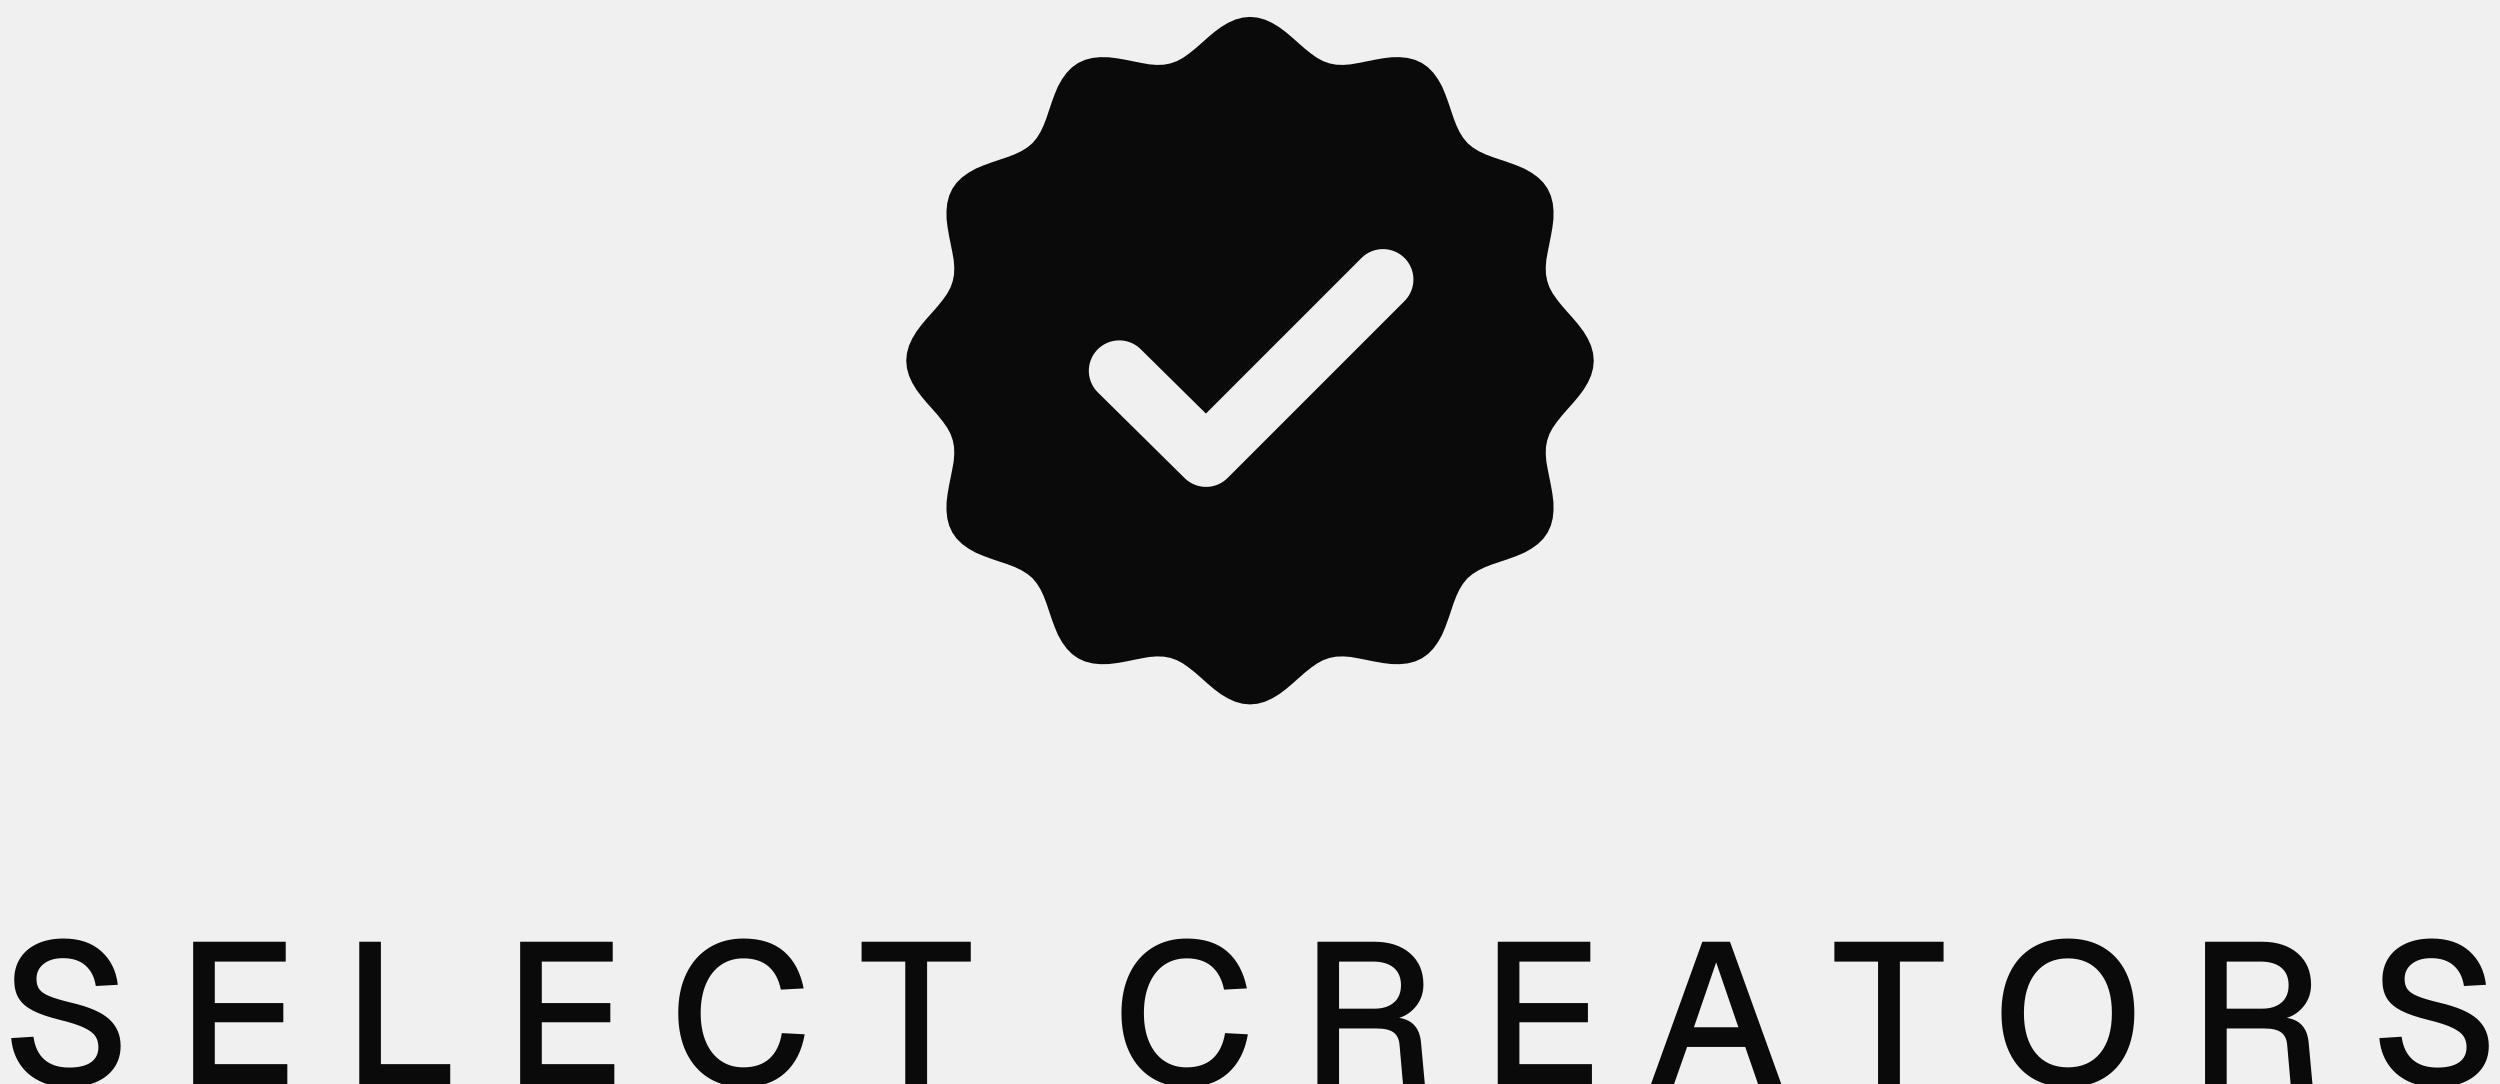
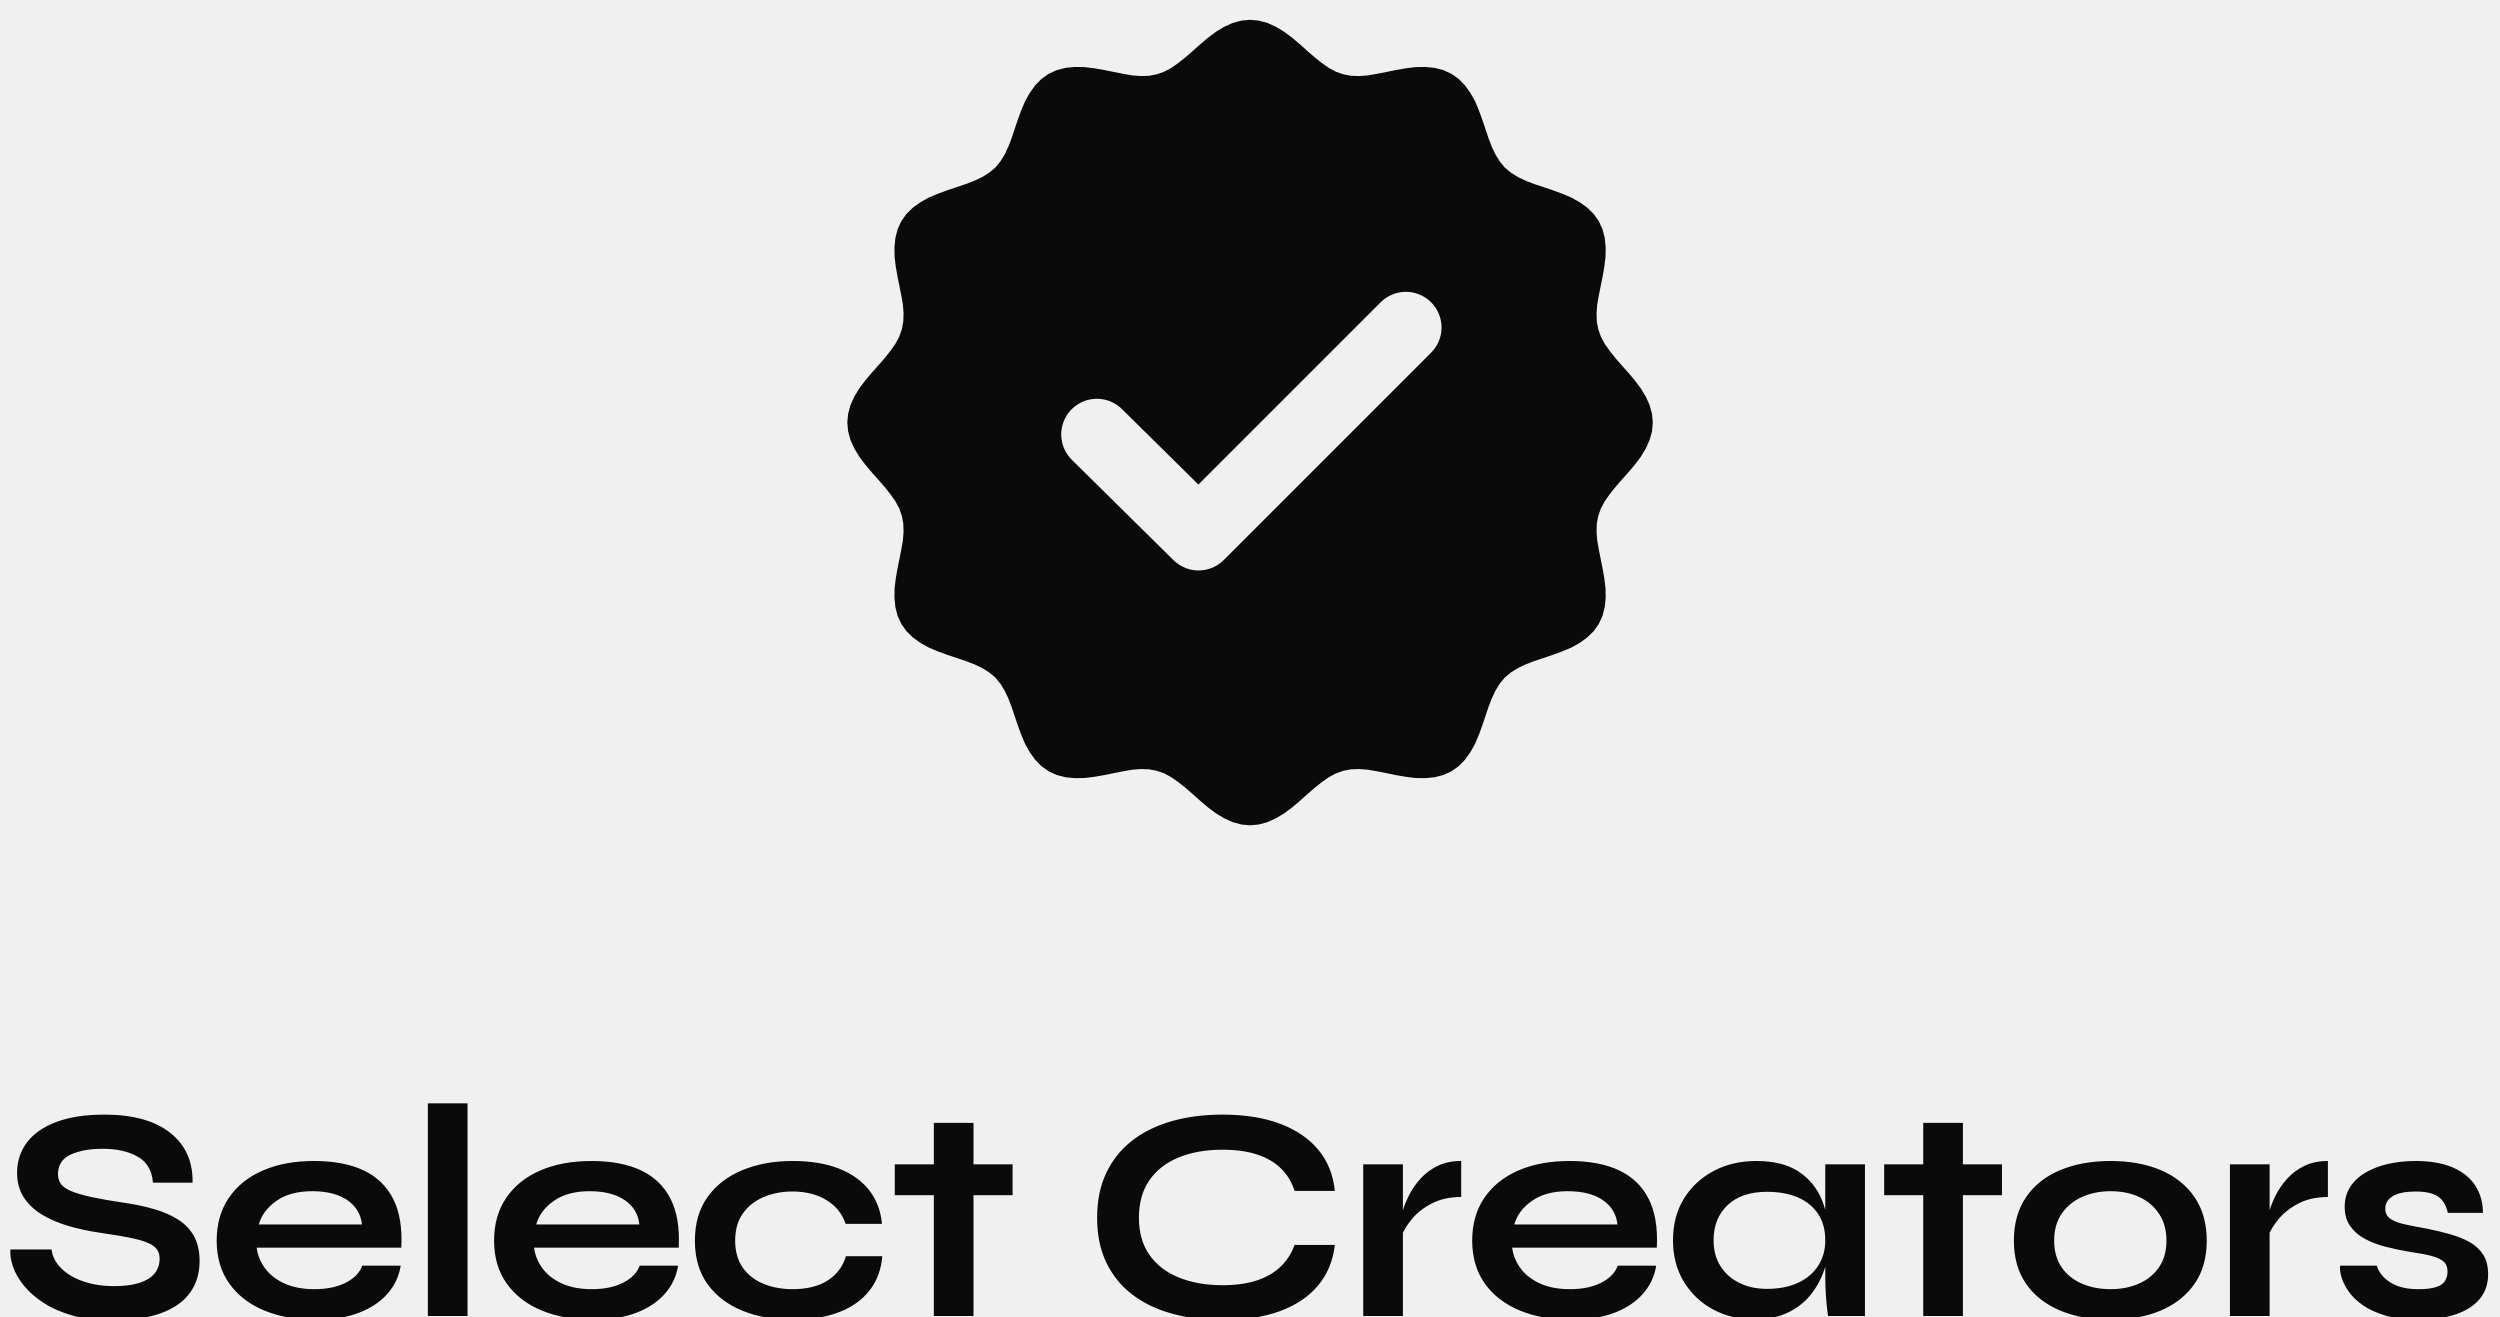
- <svg xmlns="http://www.w3.org/2000/svg" viewBox="0 0 249.54 108.20" role="img" aria-label="Select Creators">
-   <g transform="translate(88.77 0) scale(1.125)">
+ <svg xmlns="http://www.w3.org/2000/svg" viewBox="0 0 212.99 112.12" role="img" aria-label="Select Creators">
+   <g transform="translate(70.50 0) scale(1.125)">
    <mask id="sc-cut-k" maskUnits="userSpaceOnUse" x="0" y="0" width="64" height="64">
      <rect width="64" height="64" fill="#fff" />
      <path d="M20.4 32.9 L28.1 40.5 L43.8 24.8" fill="none" stroke="#000" stroke-width="5.4" stroke-linecap="round" stroke-linejoin="round" />
    </mask>
    <path d="M32.00 1.50 L32.66 1.56 L33.32 1.74 L33.96 2.03 L34.59 2.41 L35.19 2.86 L35.77 3.35 L36.33 3.85 L36.88 4.33 L37.42 4.76 L37.96 5.14 L38.50 5.43 L39.07 5.63 L39.65 5.74 L40.27 5.76 L40.93 5.71 L41.61 5.59 L42.32 5.45 L43.06 5.30 L43.81 5.17 L44.55 5.08 L45.28 5.07 L45.98 5.14 L46.64 5.31 L47.25 5.59 L47.79 5.97 L48.27 6.46 L48.68 7.03 L49.04 7.67 L49.33 8.36 L49.59 9.07 L49.83 9.78 L50.06 10.47 L50.31 11.12 L50.59 11.71 L50.92 12.24 L51.30 12.70 L51.76 13.08 L52.29 13.41 L52.88 13.69 L53.53 13.94 L54.22 14.17 L54.93 14.41 L55.64 14.67 L56.33 14.96 L56.97 15.32 L57.54 15.73 L58.03 16.21 L58.41 16.75 L58.69 17.36 L58.86 18.02 L58.93 18.72 L58.92 19.45 L58.83 20.19 L58.70 20.94 L58.55 21.68 L58.41 22.39 L58.29 23.07 L58.24 23.73 L58.26 24.35 L58.37 24.93 L58.57 25.50 L58.86 26.04 L59.24 26.58 L59.67 27.12 L60.15 27.67 L60.65 28.23 L61.14 28.81 L61.59 29.41 L61.97 30.04 L62.26 30.68 L62.44 31.34 L62.50 32.00 L62.44 32.66 L62.26 33.32 L61.97 33.96 L61.59 34.59 L61.14 35.19 L60.65 35.77 L60.15 36.33 L59.67 36.88 L59.24 37.42 L58.86 37.96 L58.57 38.50 L58.37 39.07 L58.26 39.65 L58.24 40.27 L58.29 40.93 L58.41 41.61 L58.55 42.32 L58.70 43.06 L58.83 43.81 L58.92 44.55 L58.93 45.28 L58.86 45.98 L58.69 46.64 L58.41 47.25 L58.03 47.79 L57.54 48.27 L56.97 48.68 L56.33 49.04 L55.64 49.33 L54.93 49.59 L54.22 49.83 L53.53 50.06 L52.88 50.31 L52.29 50.59 L51.76 50.92 L51.30 51.30 L50.92 51.76 L50.59 52.29 L50.31 52.88 L50.06 53.53 L49.83 54.22 L49.59 54.93 L49.33 55.64 L49.04 56.33 L48.68 56.97 L48.27 57.54 L47.79 58.03 L47.25 58.41 L46.64 58.69 L45.98 58.86 L45.28 58.93 L44.55 58.92 L43.81 58.83 L43.06 58.70 L42.32 58.55 L41.61 58.41 L40.93 58.29 L40.27 58.24 L39.65 58.26 L39.07 58.37 L38.50 58.57 L37.96 58.86 L37.42 59.24 L36.88 59.67 L36.33 60.15 L35.77 60.65 L35.19 61.14 L34.59 61.59 L33.96 61.97 L33.32 62.26 L32.66 62.44 L32.00 62.50 L31.34 62.44 L30.68 62.26 L30.04 61.97 L29.41 61.59 L28.81 61.14 L28.23 60.65 L27.67 60.15 L27.12 59.67 L26.58 59.24 L26.04 58.86 L25.50 58.57 L24.93 58.37 L24.35 58.26 L23.73 58.24 L23.07 58.29 L22.39 58.41 L21.68 58.55 L20.94 58.70 L20.19 58.83 L19.45 58.92 L18.72 58.93 L18.02 58.86 L17.36 58.69 L16.75 58.41 L16.21 58.03 L15.73 57.54 L15.32 56.97 L14.96 56.33 L14.67 55.64 L14.41 54.93 L14.17 54.22 L13.94 53.53 L13.69 52.88 L13.41 52.29 L13.08 51.76 L12.70 51.30 L12.24 50.92 L11.71 50.59 L11.12 50.31 L10.47 50.06 L9.78 49.83 L9.07 49.59 L8.36 49.33 L7.67 49.04 L7.03 48.68 L6.46 48.27 L5.97 47.79 L5.59 47.25 L5.31 46.64 L5.14 45.98 L5.07 45.28 L5.08 44.55 L5.17 43.81 L5.30 43.06 L5.45 42.32 L5.59 41.61 L5.71 40.93 L5.76 40.27 L5.74 39.65 L5.63 39.07 L5.43 38.50 L5.14 37.96 L4.76 37.42 L4.33 36.88 L3.85 36.33 L3.35 35.77 L2.86 35.19 L2.41 34.59 L2.03 33.96 L1.74 33.32 L1.56 32.66 L1.50 32.00 L1.56 31.34 L1.74 30.68 L2.03 30.04 L2.41 29.41 L2.86 28.81 L3.35 28.23 L3.85 27.67 L4.33 27.12 L4.76 26.58 L5.14 26.04 L5.43 25.50 L5.63 24.93 L5.74 24.35 L5.76 23.73 L5.71 23.07 L5.59 22.39 L5.45 21.68 L5.30 20.94 L5.17 20.19 L5.08 19.45 L5.07 18.72 L5.14 18.02 L5.31 17.36 L5.59 16.75 L5.97 16.21 L6.46 15.73 L7.03 15.32 L7.67 14.96 L8.36 14.67 L9.07 14.41 L9.78 14.17 L10.47 13.94 L11.12 13.69 L11.71 13.41 L12.24 13.08 L12.70 12.70 L13.08 12.24 L13.41 11.71 L13.69 11.12 L13.94 10.47 L14.17 9.78 L14.41 9.07 L14.67 8.36 L14.96 7.67 L15.32 7.03 L15.73 6.46 L16.21 5.97 L16.75 5.59 L17.36 5.31 L18.02 5.14 L18.72 5.07 L19.45 5.08 L20.19 5.17 L20.94 5.30 L21.68 5.45 L22.39 5.59 L23.07 5.71 L23.73 5.76 L24.35 5.74 L24.93 5.63 L25.50 5.43 L26.04 5.14 L26.58 4.76 L27.12 4.33 L27.67 3.85 L28.23 3.35 L28.81 2.86 L29.41 2.41 L30.04 2.03 L30.68 1.74 L31.34 1.56 Z" fill="#0a0a0a" mask="url(#sc-cut-k)" />
  </g>
-   <path transform="translate(0.00 108.20)" d="M1.12 -4.58 3.34 -4.72Q3.54 -3.22 4.44 -2.43Q5.34 -1.64 6.92 -1.64Q8.32 -1.64 9.07 -2.16Q9.82 -2.68 9.82 -3.68Q9.82 -4.32 9.52 -4.77Q9.22 -5.22 8.41 -5.61Q7.6 -6.0 6.06 -6.38Q4.32 -6.8 3.32 -7.31Q2.32 -7.82 1.87 -8.55Q1.42 -9.28 1.42 -10.4Q1.42 -11.62 2.01 -12.55Q2.6 -13.48 3.72 -14.0Q4.84 -14.52 6.34 -14.52Q8.7 -14.52 10.11 -13.25Q11.52 -11.98 11.76 -9.9L9.56 -9.78Q9.38 -11.06 8.55 -11.81Q7.72 -12.56 6.3 -12.56Q5.08 -12.56 4.36 -11.99Q3.64 -11.42 3.64 -10.48Q3.64 -9.84 3.93 -9.45Q4.22 -9.06 4.95 -8.76Q5.68 -8.46 7.1 -8.12Q9.78 -7.5 10.91 -6.46Q12.04 -5.42 12.04 -3.8Q12.04 -2.54 11.39 -1.61Q10.74 -0.68 9.57 -0.18Q8.4 0.32 6.88 0.32Q5.2 0.32 3.95 -0.29Q2.7 -0.9 1.97 -2.01Q1.24 -3.12 1.12 -4.58ZM19.28 -14.2H28.52V-12.22H21.44V-8.08H28.28V-6.16H21.44V-1.98H28.68V0.0H19.28ZM35.86 -14.2H38.02V-1.98H44.94V0.0H35.86ZM51.92 -14.2H61.16V-12.22H54.08V-8.08H60.92V-6.16H54.08V-1.98H61.32V0.0H51.92ZM67.7 -7.08Q67.7 -9.34 68.51 -11.02Q69.32 -12.7 70.79 -13.61Q72.26 -14.52 74.2 -14.52Q76.76 -14.52 78.25 -13.23Q79.74 -11.94 80.22 -9.54L77.94 -9.42Q77.64 -10.92 76.71 -11.73Q75.78 -12.54 74.2 -12.54Q72.92 -12.54 71.96 -11.88Q71.0 -11.22 70.47 -9.99Q69.94 -8.76 69.94 -7.08Q69.94 -5.4 70.47 -4.18Q71.0 -2.96 71.96 -2.31Q72.92 -1.66 74.18 -1.66Q75.86 -1.66 76.82 -2.55Q77.78 -3.44 78.04 -5.08L80.32 -4.96Q79.9 -2.48 78.33 -1.08Q76.76 0.32 74.18 0.32Q72.26 0.32 70.79 -0.57Q69.32 -1.46 68.51 -3.13Q67.7 -4.8 67.7 -7.08ZM90.36 -12.22H86V-14.2H96.9V-12.22H92.54V0.0H90.36ZM111.94 -7.08Q111.94 -9.34 112.75 -11.02Q113.56 -12.7 115.03 -13.61Q116.5 -14.52 118.44 -14.52Q121.0 -14.52 122.49 -13.23Q123.98 -11.94 124.46 -9.54L122.18 -9.42Q121.88 -10.92 120.95 -11.73Q120.02 -12.54 118.44 -12.54Q117.16 -12.54 116.2 -11.88Q115.24 -11.22 114.71 -9.99Q114.18 -8.76 114.18 -7.08Q114.18 -5.4 114.71 -4.18Q115.24 -2.96 116.2 -2.31Q117.16 -1.66 118.42 -1.66Q120.1 -1.66 121.06 -2.55Q122.02 -3.44 122.28 -5.08L124.56 -4.96Q124.14 -2.48 122.57 -1.08Q121.0 0.32 118.42 0.32Q116.5 0.32 115.03 -0.57Q113.56 -1.46 112.75 -3.13Q111.94 -4.8 111.94 -7.08ZM131.5 -14.2H137.16Q139.42 -14.2 140.75 -13.04Q142.08 -11.88 142.08 -9.92Q142.08 -8.72 141.39 -7.82Q140.7 -6.92 139.66 -6.6Q141.64 -6.3 141.84 -4.14L142.22 0.0H140.04L139.7 -3.86Q139.64 -4.74 139.11 -5.14Q138.58 -5.54 137.42 -5.54H133.66V0.0H131.5ZM139.84 -9.86Q139.84 -11.0 139.11 -11.61Q138.38 -12.22 137.02 -12.22H133.66V-7.52H137.2Q138.42 -7.52 139.13 -8.13Q139.84 -8.74 139.84 -9.86ZM149.5 -14.2H158.74V-12.22H151.66V-8.08H158.5V-6.16H151.66V-1.98H158.9V0.0H149.5ZM169.92 -14.2H172.68L177.8 0.0H175.48L174.2 -3.7H168.4L167.1 0.0H164.8ZM173.52 -5.66 171.3 -12.14 169.08 -5.66ZM187.46 -12.22H183.1V-14.2H194.0V-12.22H189.64V0.0H187.46ZM199.78 -7.08Q199.78 -9.36 200.58 -11.04Q201.38 -12.72 202.87 -13.62Q204.36 -14.52 206.4 -14.52Q208.46 -14.52 209.96 -13.62Q211.46 -12.72 212.25 -11.04Q213.04 -9.36 213.04 -7.08Q213.04 -4.8 212.25 -3.13Q211.46 -1.46 209.96 -0.57Q208.46 0.32 206.4 0.32Q204.36 0.32 202.87 -0.57Q201.38 -1.46 200.58 -3.13Q199.78 -4.8 199.78 -7.08ZM210.8 -7.08Q210.8 -9.64 209.63 -11.09Q208.46 -12.54 206.4 -12.54Q204.36 -12.54 203.19 -11.09Q202.02 -9.64 202.02 -7.08Q202.02 -4.52 203.19 -3.09Q204.36 -1.66 206.4 -1.66Q208.48 -1.66 209.64 -3.09Q210.8 -4.52 210.8 -7.08ZM220.1 -14.2H225.76Q228.02 -14.2 229.35 -13.04Q230.68 -11.88 230.68 -9.92Q230.68 -8.72 229.99 -7.82Q229.3 -6.92 228.26 -6.6Q230.24 -6.3 230.44 -4.14L230.82 0.0H228.64L228.3 -3.86Q228.24 -4.74 227.71 -5.14Q227.18 -5.54 226.02 -5.54H222.26V0.0H220.1ZM228.44 -9.86Q228.44 -11.0 227.71 -11.61Q226.98 -12.22 225.62 -12.22H222.26V-7.52H225.8Q227.02 -7.52 227.73 -8.13Q228.44 -8.74 228.44 -9.86ZM237.5 -4.58 239.72 -4.72Q239.92 -3.22 240.82 -2.43Q241.72 -1.64 243.3 -1.64Q244.7 -1.64 245.45 -2.16Q246.2 -2.68 246.2 -3.68Q246.2 -4.32 245.9 -4.77Q245.6 -5.22 244.79 -5.61Q243.98 -6.0 242.44 -6.38Q240.7 -6.8 239.7 -7.31Q238.7 -7.82 238.25 -8.55Q237.8 -9.28 237.8 -10.4Q237.8 -11.62 238.39 -12.55Q238.98 -13.48 240.1 -14.0Q241.22 -14.52 242.72 -14.52Q245.08 -14.52 246.49 -13.25Q247.9 -11.98 248.14 -9.9L245.94 -9.78Q245.76 -11.06 244.93 -11.81Q244.1 -12.56 242.68 -12.56Q241.46 -12.56 240.74 -11.99Q240.02 -11.42 240.02 -10.48Q240.02 -9.84 240.31 -9.45Q240.6 -9.06 241.33 -8.76Q242.06 -8.46 243.48 -8.12Q246.16 -7.5 247.29 -6.46Q248.42 -5.42 248.42 -3.8Q248.42 -2.54 247.77 -1.61Q247.12 -0.68 245.95 -0.18Q244.78 0.32 243.26 0.32Q241.58 0.32 240.33 -0.29Q239.08 -0.9 238.35 -2.01Q237.62 -3.12 237.5 -4.58Z" fill="#0a0a0a" />
+   <path transform="translate(0.00 112.12)" d="M0.884 -5.668H4.394Q4.498 -4.784 5.213 -4.069Q5.928 -3.354 7.098 -2.951Q8.268 -2.548 9.724 -2.548Q11.05 -2.548 11.908 -2.834Q12.766 -3.12 13.182 -3.64Q13.598 -4.16 13.598 -4.888Q13.598 -5.59 13.078 -5.967Q12.558 -6.344 11.44 -6.591Q10.322 -6.838 8.502 -7.098Q7.072 -7.306 5.798 -7.683Q4.524 -8.06 3.549 -8.658Q2.574 -9.256 2.015 -10.127Q1.456 -10.998 1.456 -12.194Q1.456 -13.676 2.301 -14.794Q3.146 -15.912 4.81 -16.536Q6.474 -17.16 8.892 -17.16Q12.532 -17.16 14.495 -15.613Q16.458 -14.066 16.406 -11.362H13.026Q12.922 -12.896 11.739 -13.572Q10.556 -14.248 8.762 -14.248Q7.098 -14.248 6.019 -13.754Q4.94 -13.26 4.94 -12.064Q4.94 -11.596 5.2 -11.245Q5.46 -10.894 6.084 -10.634Q6.708 -10.374 7.774 -10.14Q8.84 -9.906 10.426 -9.672Q11.908 -9.464 13.117 -9.113Q14.326 -8.762 15.197 -8.203Q16.068 -7.644 16.536 -6.786Q17.004 -5.928 17.004 -4.68Q17.004 -3.146 16.211 -2.015Q15.418 -0.884 13.767 -0.26Q12.116 0.364 9.49 0.364Q7.618 0.364 6.188 -0.039Q4.758 -0.442 3.718 -1.118Q2.678 -1.794 2.028 -2.6Q1.378 -3.406 1.105 -4.212Q0.832 -5.018 0.884 -5.668ZM30.862 -4.29H34.138Q33.93 -2.964 33.033 -1.924Q32.136 -0.884 30.602 -0.286Q29.068 0.312 26.858 0.312Q24.388 0.312 22.49 -0.481Q20.592 -1.274 19.526 -2.782Q18.46 -4.29 18.46 -6.422Q18.46 -8.554 19.5 -10.075Q20.54 -11.596 22.399 -12.402Q24.258 -13.208 26.754 -13.208Q29.302 -13.208 30.992 -12.402Q32.682 -11.596 33.501 -9.971Q34.32 -8.346 34.19 -5.824H21.866Q21.996 -4.836 22.607 -4.03Q23.218 -3.224 24.271 -2.756Q25.324 -2.288 26.78 -2.288Q28.392 -2.288 29.471 -2.847Q30.55 -3.406 30.862 -4.29ZM26.598 -10.634Q24.726 -10.634 23.556 -9.815Q22.386 -8.996 22.048 -7.8H30.836Q30.706 -9.1 29.601 -9.867Q28.496 -10.634 26.598 -10.634ZM36.452 -18.122H39.832V0.0H36.452ZM54.496 -4.29H57.772Q57.564 -2.964 56.667 -1.924Q55.77 -0.884 54.236 -0.286Q52.702 0.312 50.492 0.312Q48.022 0.312 46.124 -0.481Q44.226 -1.274 43.16 -2.782Q42.094 -4.29 42.094 -6.422Q42.094 -8.554 43.134 -10.075Q44.174 -11.596 46.033 -12.402Q47.892 -13.208 50.388 -13.208Q52.936 -13.208 54.626 -12.402Q56.316 -11.596 57.135 -9.971Q57.954 -8.346 57.824 -5.824H45.5Q45.63 -4.836 46.241 -4.03Q46.852 -3.224 47.905 -2.756Q48.958 -2.288 50.414 -2.288Q52.026 -2.288 53.105 -2.847Q54.184 -3.406 54.496 -4.29ZM50.232 -10.634Q48.36 -10.634 47.19 -9.815Q46.02 -8.996 45.682 -7.8H54.47Q54.34 -9.1 53.235 -9.867Q52.13 -10.634 50.232 -10.634ZM75.166 -5.096Q75.036 -3.406 74.087 -2.184Q73.138 -0.962 71.474 -0.325Q69.81 0.312 67.522 0.312Q65.13 0.312 63.245 -0.455Q61.36 -1.222 60.281 -2.717Q59.202 -4.212 59.202 -6.422Q59.202 -8.632 60.281 -10.14Q61.36 -11.648 63.245 -12.428Q65.13 -13.208 67.522 -13.208Q69.81 -13.208 71.448 -12.571Q73.086 -11.934 74.035 -10.738Q74.984 -9.542 75.14 -7.852H72.046Q71.604 -9.152 70.408 -9.88Q69.212 -10.608 67.522 -10.608Q66.17 -10.608 65.065 -10.14Q63.96 -9.672 63.297 -8.749Q62.634 -7.826 62.634 -6.422Q62.634 -5.044 63.284 -4.121Q63.934 -3.198 65.052 -2.743Q66.17 -2.288 67.522 -2.288Q69.342 -2.288 70.499 -3.016Q71.656 -3.744 72.072 -5.096ZM76.232 -12.922H86.268V-10.296H76.232ZM79.56 -16.458H82.94V0.0H79.56ZM113.724 -6.058Q113.49 -4.03 112.294 -2.6Q111.098 -1.17 109.044 -0.416Q106.99 0.338 104.156 0.338Q101.79 0.338 99.827 -0.208Q97.864 -0.754 96.447 -1.846Q95.03 -2.938 94.25 -4.563Q93.47 -6.188 93.47 -8.372Q93.47 -10.556 94.25 -12.194Q95.03 -13.832 96.447 -14.937Q97.864 -16.042 99.827 -16.601Q101.79 -17.16 104.156 -17.16Q106.99 -17.16 109.057 -16.38Q111.124 -15.6 112.32 -14.157Q113.516 -12.714 113.724 -10.66H110.292Q109.954 -11.752 109.161 -12.545Q108.368 -13.338 107.12 -13.754Q105.872 -14.17 104.156 -14.17Q102.024 -14.17 100.412 -13.507Q98.8 -12.844 97.916 -11.557Q97.032 -10.27 97.032 -8.372Q97.032 -6.5 97.916 -5.226Q98.8 -3.952 100.412 -3.289Q102.024 -2.626 104.156 -2.626Q105.872 -2.626 107.107 -3.042Q108.342 -3.458 109.135 -4.238Q109.928 -5.018 110.292 -6.058ZM116.142 -12.922H119.522V0.0H116.142ZM124.488 -10.14Q123.032 -10.14 121.966 -9.581Q120.9 -9.022 120.25 -8.216Q119.6 -7.41 119.34 -6.656L119.314 -8.086Q119.34 -8.398 119.522 -9.009Q119.704 -9.62 120.068 -10.335Q120.432 -11.05 121.03 -11.713Q121.628 -12.376 122.486 -12.792Q123.344 -13.208 124.488 -13.208ZM137.826 -4.29H141.102Q140.894 -2.964 139.997 -1.924Q139.1 -0.884 137.566 -0.286Q136.032 0.312 133.822 0.312Q131.352 0.312 129.454 -0.481Q127.556 -1.274 126.49 -2.782Q125.424 -4.29 125.424 -6.422Q125.424 -8.554 126.464 -10.075Q127.504 -11.596 129.363 -12.402Q131.222 -13.208 133.718 -13.208Q136.266 -13.208 137.956 -12.402Q139.646 -11.596 140.465 -9.971Q141.284 -8.346 141.154 -5.824H128.83Q128.96 -4.836 129.571 -4.03Q130.182 -3.224 131.235 -2.756Q132.288 -2.288 133.744 -2.288Q135.356 -2.288 136.435 -2.847Q137.514 -3.406 137.826 -4.29ZM133.562 -10.634Q131.69 -10.634 130.52 -9.815Q129.35 -8.996 129.012 -7.8H137.8Q137.67 -9.1 136.565 -9.867Q135.46 -10.634 133.562 -10.634ZM149.448 0.286Q147.524 0.286 145.951 -0.559Q144.378 -1.404 143.455 -2.925Q142.532 -4.446 142.532 -6.448Q142.532 -8.502 143.468 -10.01Q144.404 -11.518 146.003 -12.363Q147.602 -13.208 149.63 -13.208Q151.866 -13.208 153.231 -12.311Q154.596 -11.414 155.22 -9.88Q155.844 -8.346 155.844 -6.448Q155.844 -5.304 155.48 -4.121Q155.116 -2.938 154.362 -1.937Q153.608 -0.936 152.386 -0.325Q151.164 0.286 149.448 0.286ZM150.54 -2.314Q152.074 -2.314 153.192 -2.834Q154.31 -3.354 154.908 -4.29Q155.506 -5.226 155.506 -6.448Q155.506 -7.774 154.895 -8.697Q154.284 -9.62 153.179 -10.101Q152.074 -10.582 150.54 -10.582Q148.382 -10.582 147.186 -9.451Q145.99 -8.32 145.99 -6.448Q145.99 -5.2 146.562 -4.277Q147.134 -3.354 148.161 -2.834Q149.188 -2.314 150.54 -2.314ZM155.506 -12.922H158.886V0.0H155.74Q155.74 0.0 155.675 -0.507Q155.61 -1.014 155.558 -1.794Q155.506 -2.574 155.506 -3.328ZM160.524 -12.922H170.56V-10.296H160.524ZM163.852 -16.458H167.232V0.0H163.852ZM179.816 0.312Q177.372 0.312 175.513 -0.468Q173.654 -1.248 172.614 -2.743Q171.574 -4.238 171.574 -6.422Q171.574 -8.606 172.614 -10.127Q173.654 -11.648 175.513 -12.428Q177.372 -13.208 179.816 -13.208Q182.26 -13.208 184.093 -12.428Q185.926 -11.648 186.966 -10.127Q188.006 -8.606 188.006 -6.422Q188.006 -4.238 186.966 -2.743Q185.926 -1.248 184.093 -0.468Q182.26 0.312 179.816 0.312ZM179.816 -2.288Q181.168 -2.288 182.247 -2.769Q183.326 -3.25 183.95 -4.173Q184.574 -5.096 184.574 -6.422Q184.574 -7.748 183.95 -8.697Q183.326 -9.646 182.26 -10.14Q181.194 -10.634 179.816 -10.634Q178.464 -10.634 177.372 -10.14Q176.28 -9.646 175.643 -8.71Q175.006 -7.774 175.006 -6.422Q175.006 -5.096 175.63 -4.173Q176.254 -3.25 177.346 -2.769Q178.438 -2.288 179.816 -2.288ZM189.982 -12.922H193.362V0.0H189.982ZM198.328 -10.14Q196.872 -10.14 195.806 -9.581Q194.74 -9.022 194.09 -8.216Q193.44 -7.41 193.18 -6.656L193.154 -8.086Q193.18 -8.398 193.362 -9.009Q193.544 -9.62 193.908 -10.335Q194.272 -11.05 194.87 -11.713Q195.468 -12.376 196.326 -12.792Q197.184 -13.208 198.328 -13.208ZM199.368 -4.29H202.488Q202.774 -3.406 203.671 -2.847Q204.568 -2.288 206.024 -2.288Q207.012 -2.288 207.558 -2.47Q208.104 -2.652 208.312 -3.003Q208.52 -3.354 208.52 -3.796Q208.52 -4.342 208.182 -4.641Q207.844 -4.94 207.142 -5.122Q206.44 -5.304 205.348 -5.46Q204.256 -5.642 203.242 -5.902Q202.228 -6.162 201.448 -6.591Q200.668 -7.02 200.213 -7.683Q199.758 -8.346 199.758 -9.308Q199.758 -10.244 200.213 -10.972Q200.668 -11.7 201.487 -12.194Q202.306 -12.688 203.411 -12.948Q204.516 -13.208 205.79 -13.208Q207.714 -13.208 208.988 -12.649Q210.262 -12.09 210.899 -11.089Q211.536 -10.088 211.536 -8.788H208.546Q208.338 -9.75 207.714 -10.179Q207.09 -10.608 205.79 -10.608Q204.516 -10.608 203.866 -10.218Q203.216 -9.828 203.216 -9.152Q203.216 -8.606 203.619 -8.307Q204.022 -8.008 204.815 -7.826Q205.608 -7.644 206.804 -7.436Q207.818 -7.228 208.741 -6.968Q209.664 -6.708 210.392 -6.305Q211.12 -5.902 211.549 -5.239Q211.978 -4.576 211.978 -3.562Q211.978 -2.314 211.263 -1.456Q210.548 -0.598 209.222 -0.143Q207.896 0.312 206.05 0.312Q204.412 0.312 203.229 -0.039Q202.046 -0.39 201.266 -0.949Q200.486 -1.508 200.057 -2.145Q199.628 -2.782 199.472 -3.354Q199.316 -3.926 199.368 -4.29Z" fill="#0a0a0a" />
</svg>
